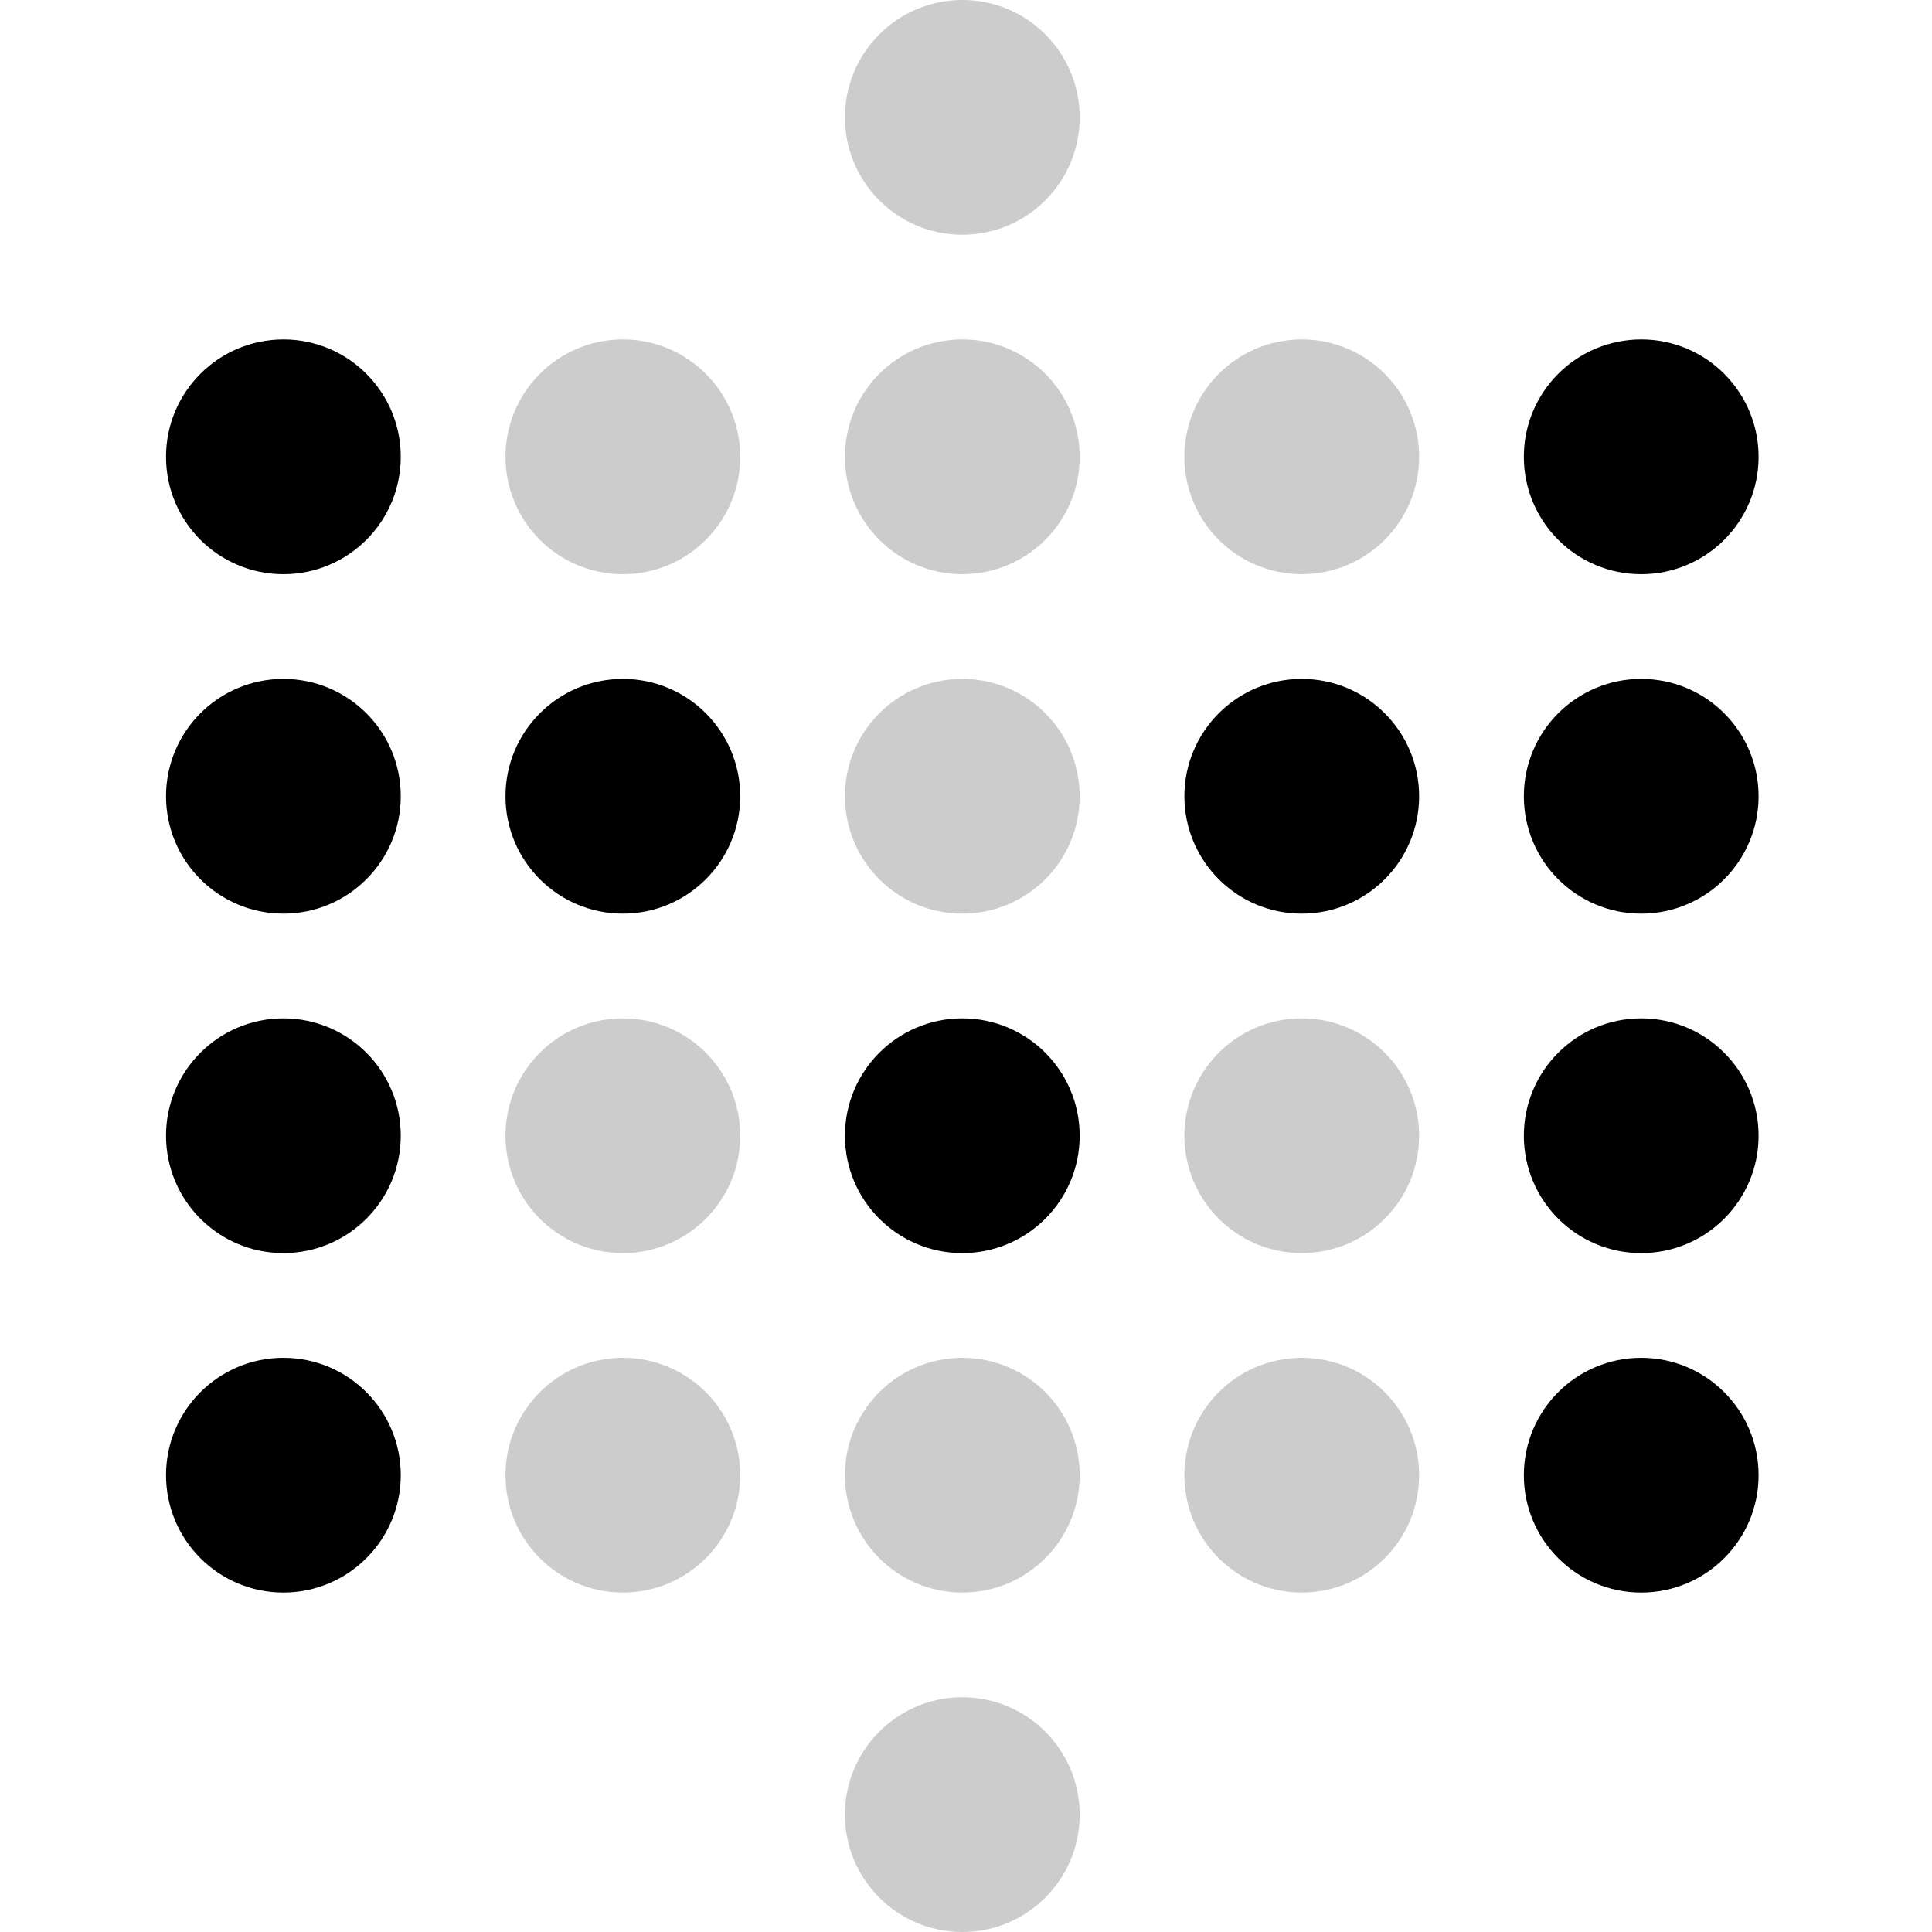
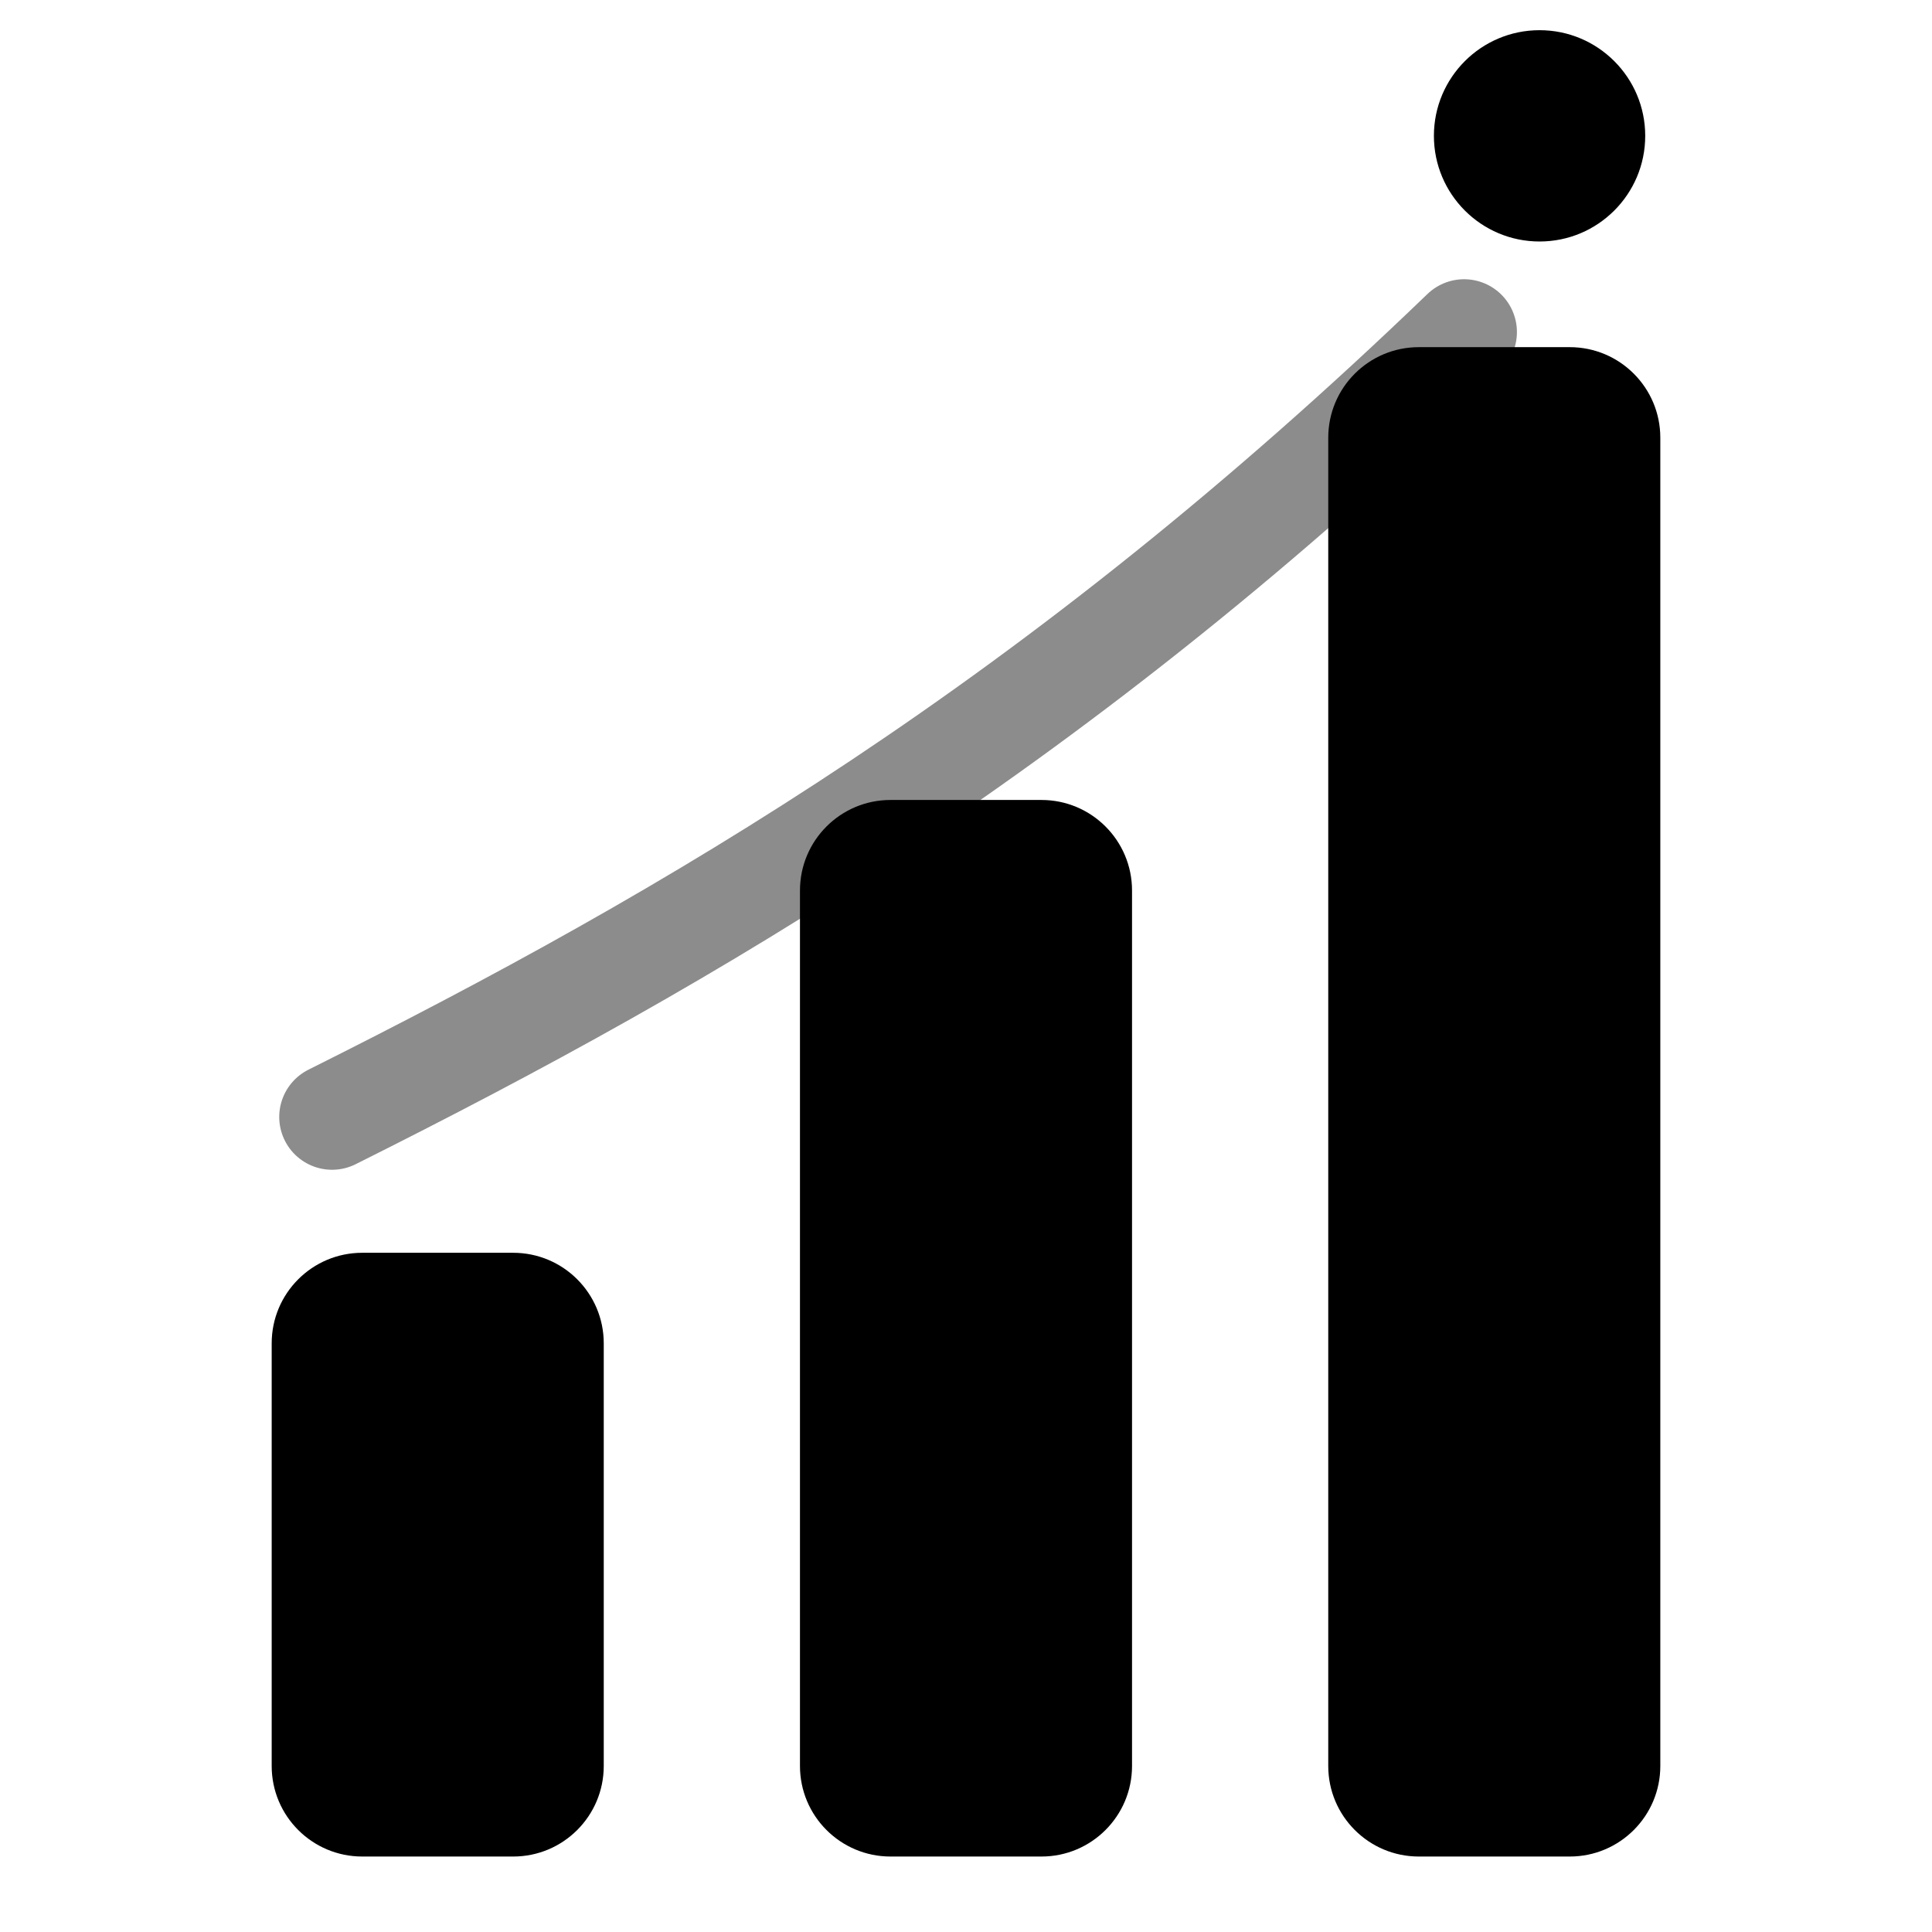
<svg xmlns="http://www.w3.org/2000/svg" width="32" height="32" viewBox="0 0 212 256" fill="none">
-   <path fill="currentColor" fill-rule="evenodd" clip-rule="evenodd" d="M15.551 76.082C24.14 76.082 31.103 69.12 31.103 60.531C31.103 51.942 24.14 44.979 15.551 44.979C6.963 44.979 0 51.942 0 60.531C0 69.12 6.963 76.082 15.551 76.082Z" />
-   <path fill="currentColor" fill-rule="evenodd" clip-rule="evenodd" d="M15.551 121.062C24.14 121.062 31.103 114.099 31.103 105.51C31.103 96.921 24.14 89.959 15.551 89.959C6.963 89.959 0 96.921 0 105.51C0 114.099 6.963 121.062 15.551 121.062Z" />
-   <path fill="currentColor" fill-rule="evenodd" clip-rule="evenodd" d="M60.531 121.062C69.12 121.062 76.082 114.099 76.082 105.51C76.082 96.921 69.12 89.959 60.531 89.959C51.942 89.959 44.98 96.921 44.98 105.51C44.98 114.099 51.942 121.062 60.531 121.062Z" />
-   <path fill="currentColor" fill-rule="evenodd" clip-rule="evenodd" d="M195.469 76.082C204.058 76.082 211.021 69.12 211.021 60.531C211.021 51.942 204.058 44.979 195.469 44.979C186.88 44.979 179.918 51.942 179.918 60.531C179.918 69.12 186.88 76.082 195.469 76.082Z" />
-   <path fill="currentColor" fill-rule="evenodd" clip-rule="evenodd" d="M150.49 121.062C159.079 121.062 166.041 114.099 166.041 105.51C166.041 96.921 159.079 89.959 150.49 89.959C141.901 89.959 134.938 96.921 134.938 105.51C134.938 114.099 141.901 121.062 150.49 121.062Z" />
-   <path fill="currentColor" fill-rule="evenodd" clip-rule="evenodd" d="M105.51 166.041C114.099 166.041 121.062 159.079 121.062 150.49C121.062 141.901 114.099 134.938 105.51 134.938C96.921 134.938 89.959 141.901 89.959 150.49C89.959 159.079 96.921 166.041 105.51 166.041Z" />
-   <path fill="currentColor" fill-rule="evenodd" clip-rule="evenodd" d="M195.469 121.062C204.058 121.062 211.021 114.099 211.021 105.51C211.021 96.921 204.058 89.959 195.469 89.959C186.88 89.959 179.918 96.921 179.918 105.51C179.918 114.099 186.88 121.062 195.469 121.062Z" />
-   <path fill="currentColor" fill-rule="evenodd" clip-rule="evenodd" d="M15.551 166.041C24.14 166.041 31.103 159.079 31.103 150.49C31.103 141.901 24.14 134.938 15.551 134.938C6.963 134.938 0 141.901 0 150.49C0 159.079 6.963 166.041 15.551 166.041Z" />
-   <path fill="currentColor" fill-rule="evenodd" clip-rule="evenodd" d="M195.469 166.041C204.058 166.041 211.021 159.079 211.021 150.49C211.021 141.901 204.058 134.938 195.469 134.938C186.88 134.938 179.918 141.901 179.918 150.49C179.918 159.079 186.88 166.041 195.469 166.041Z" />
-   <path fill="currentColor" fill-rule="evenodd" clip-rule="evenodd" d="M15.551 211.021C24.14 211.021 31.103 204.058 31.103 195.469C31.103 186.88 24.14 179.918 15.551 179.918C6.963 179.918 0 186.88 0 195.469C0 204.058 6.963 211.021 15.551 211.021Z" />
-   <path fill="currentColor" fill-rule="evenodd" clip-rule="evenodd" d="M195.469 211.021C204.058 211.021 211.021 204.058 211.021 195.469C211.021 186.88 204.058 179.918 195.469 179.918C186.88 179.918 179.918 186.88 179.918 195.469C179.918 204.058 186.88 211.021 195.469 211.021Z" />
-   <path fill="currentColor" fill-rule="evenodd" clip-rule="evenodd" d="M60.531 76.082C69.12 76.082 76.082 69.12 76.082 60.531C76.082 51.942 69.12 44.979 60.531 44.979C51.942 44.979 44.98 51.942 44.98 60.531C44.98 69.12 51.942 76.082 60.531 76.082Z" opacity="0.2" />
-   <path fill="currentColor" fill-rule="evenodd" clip-rule="evenodd" d="M105.51 76.082C114.099 76.082 121.062 69.12 121.062 60.531C121.062 51.942 114.099 44.979 105.51 44.979C96.921 44.979 89.959 51.942 89.959 60.531C89.959 69.12 96.921 76.082 105.51 76.082Z" opacity="0.2" />
-   <path fill="currentColor" fill-rule="evenodd" clip-rule="evenodd" d="M105.51 31.103C114.099 31.103 121.062 24.14 121.062 15.551C121.062 6.963 114.099 0 105.51 0C96.921 0 89.959 6.963 89.959 15.551C89.959 24.14 96.921 31.103 105.51 31.103Z" opacity="0.2" />
-   <path fill="currentColor" fill-rule="evenodd" clip-rule="evenodd" d="M105.51 121.062C114.099 121.062 121.062 114.099 121.062 105.51C121.062 96.921 114.099 89.959 105.51 89.959C96.921 89.959 89.959 96.921 89.959 105.51C89.959 114.099 96.921 121.062 105.51 121.062Z" opacity="0.2" />
-   <path fill="currentColor" fill-rule="evenodd" clip-rule="evenodd" d="M150.49 76.082C159.079 76.082 166.041 69.12 166.041 60.531C166.041 51.942 159.079 44.979 150.49 44.979C141.901 44.979 134.938 51.942 134.938 60.531C134.938 69.12 141.901 76.082 150.49 76.082Z" opacity="0.2" />
-   <path fill="currentColor" fill-rule="evenodd" clip-rule="evenodd" d="M60.531 166.041C69.12 166.041 76.082 159.079 76.082 150.49C76.082 141.901 69.12 134.938 60.531 134.938C51.942 134.938 44.98 141.901 44.98 150.49C44.98 159.079 51.942 166.041 60.531 166.041Z" opacity="0.2" />
-   <path fill="currentColor" fill-rule="evenodd" clip-rule="evenodd" d="M150.49 166.041C159.079 166.041 166.041 159.079 166.041 150.49C166.041 141.901 159.079 134.938 150.49 134.938C141.901 134.938 134.938 141.901 134.938 150.49C134.938 159.079 141.901 166.041 150.49 166.041Z" opacity="0.2" />
-   <path fill="currentColor" fill-rule="evenodd" clip-rule="evenodd" d="M60.531 211.021C69.12 211.021 76.082 204.058 76.082 195.469C76.082 186.88 69.12 179.918 60.531 179.918C51.942 179.918 44.98 186.88 44.98 195.469C44.98 204.058 51.942 211.021 60.531 211.021Z" opacity="0.2" />
-   <path fill="currentColor" fill-rule="evenodd" clip-rule="evenodd" d="M105.51 211.021C114.099 211.021 121.062 204.058 121.062 195.469C121.062 186.88 114.099 179.918 105.51 179.918C96.921 179.918 89.959 186.88 89.959 195.469C89.959 204.058 96.921 211.021 105.51 211.021Z" opacity="0.2" />
-   <path fill="currentColor" fill-rule="evenodd" clip-rule="evenodd" d="M105.51 256C114.099 256 121.062 249.037 121.062 240.449C121.062 231.86 114.099 224.897 105.51 224.897C96.921 224.897 89.959 231.86 89.959 240.449C89.959 249.037 96.921 256 105.51 256Z" opacity="0.2" />
-   <path fill="currentColor" fill-rule="evenodd" clip-rule="evenodd" d="M150.49 211.021C159.079 211.021 166.041 204.058 166.041 195.469C166.041 186.88 159.079 179.918 150.49 179.918C141.901 179.918 134.938 186.88 134.938 195.469C134.938 204.058 141.901 211.021 150.49 211.021Z" opacity="0.2" />
+   <rect x="14" y="166" width="44" height="80" rx="12" fill="currentColor" />
+   <rect x="84" y="106" width="44" height="140" rx="12" fill="currentColor" />
+   <rect x="154" y="46" width="44" height="200" rx="12" fill="currentColor" />
+   <path d="M22 148 C 70 124, 118 96, 172 44" stroke="currentColor" stroke-width="14" stroke-linecap="round" fill="none" opacity="0.45" />
+   <circle cx="182" cy="18" r="14" fill="currentColor" />
</svg>
